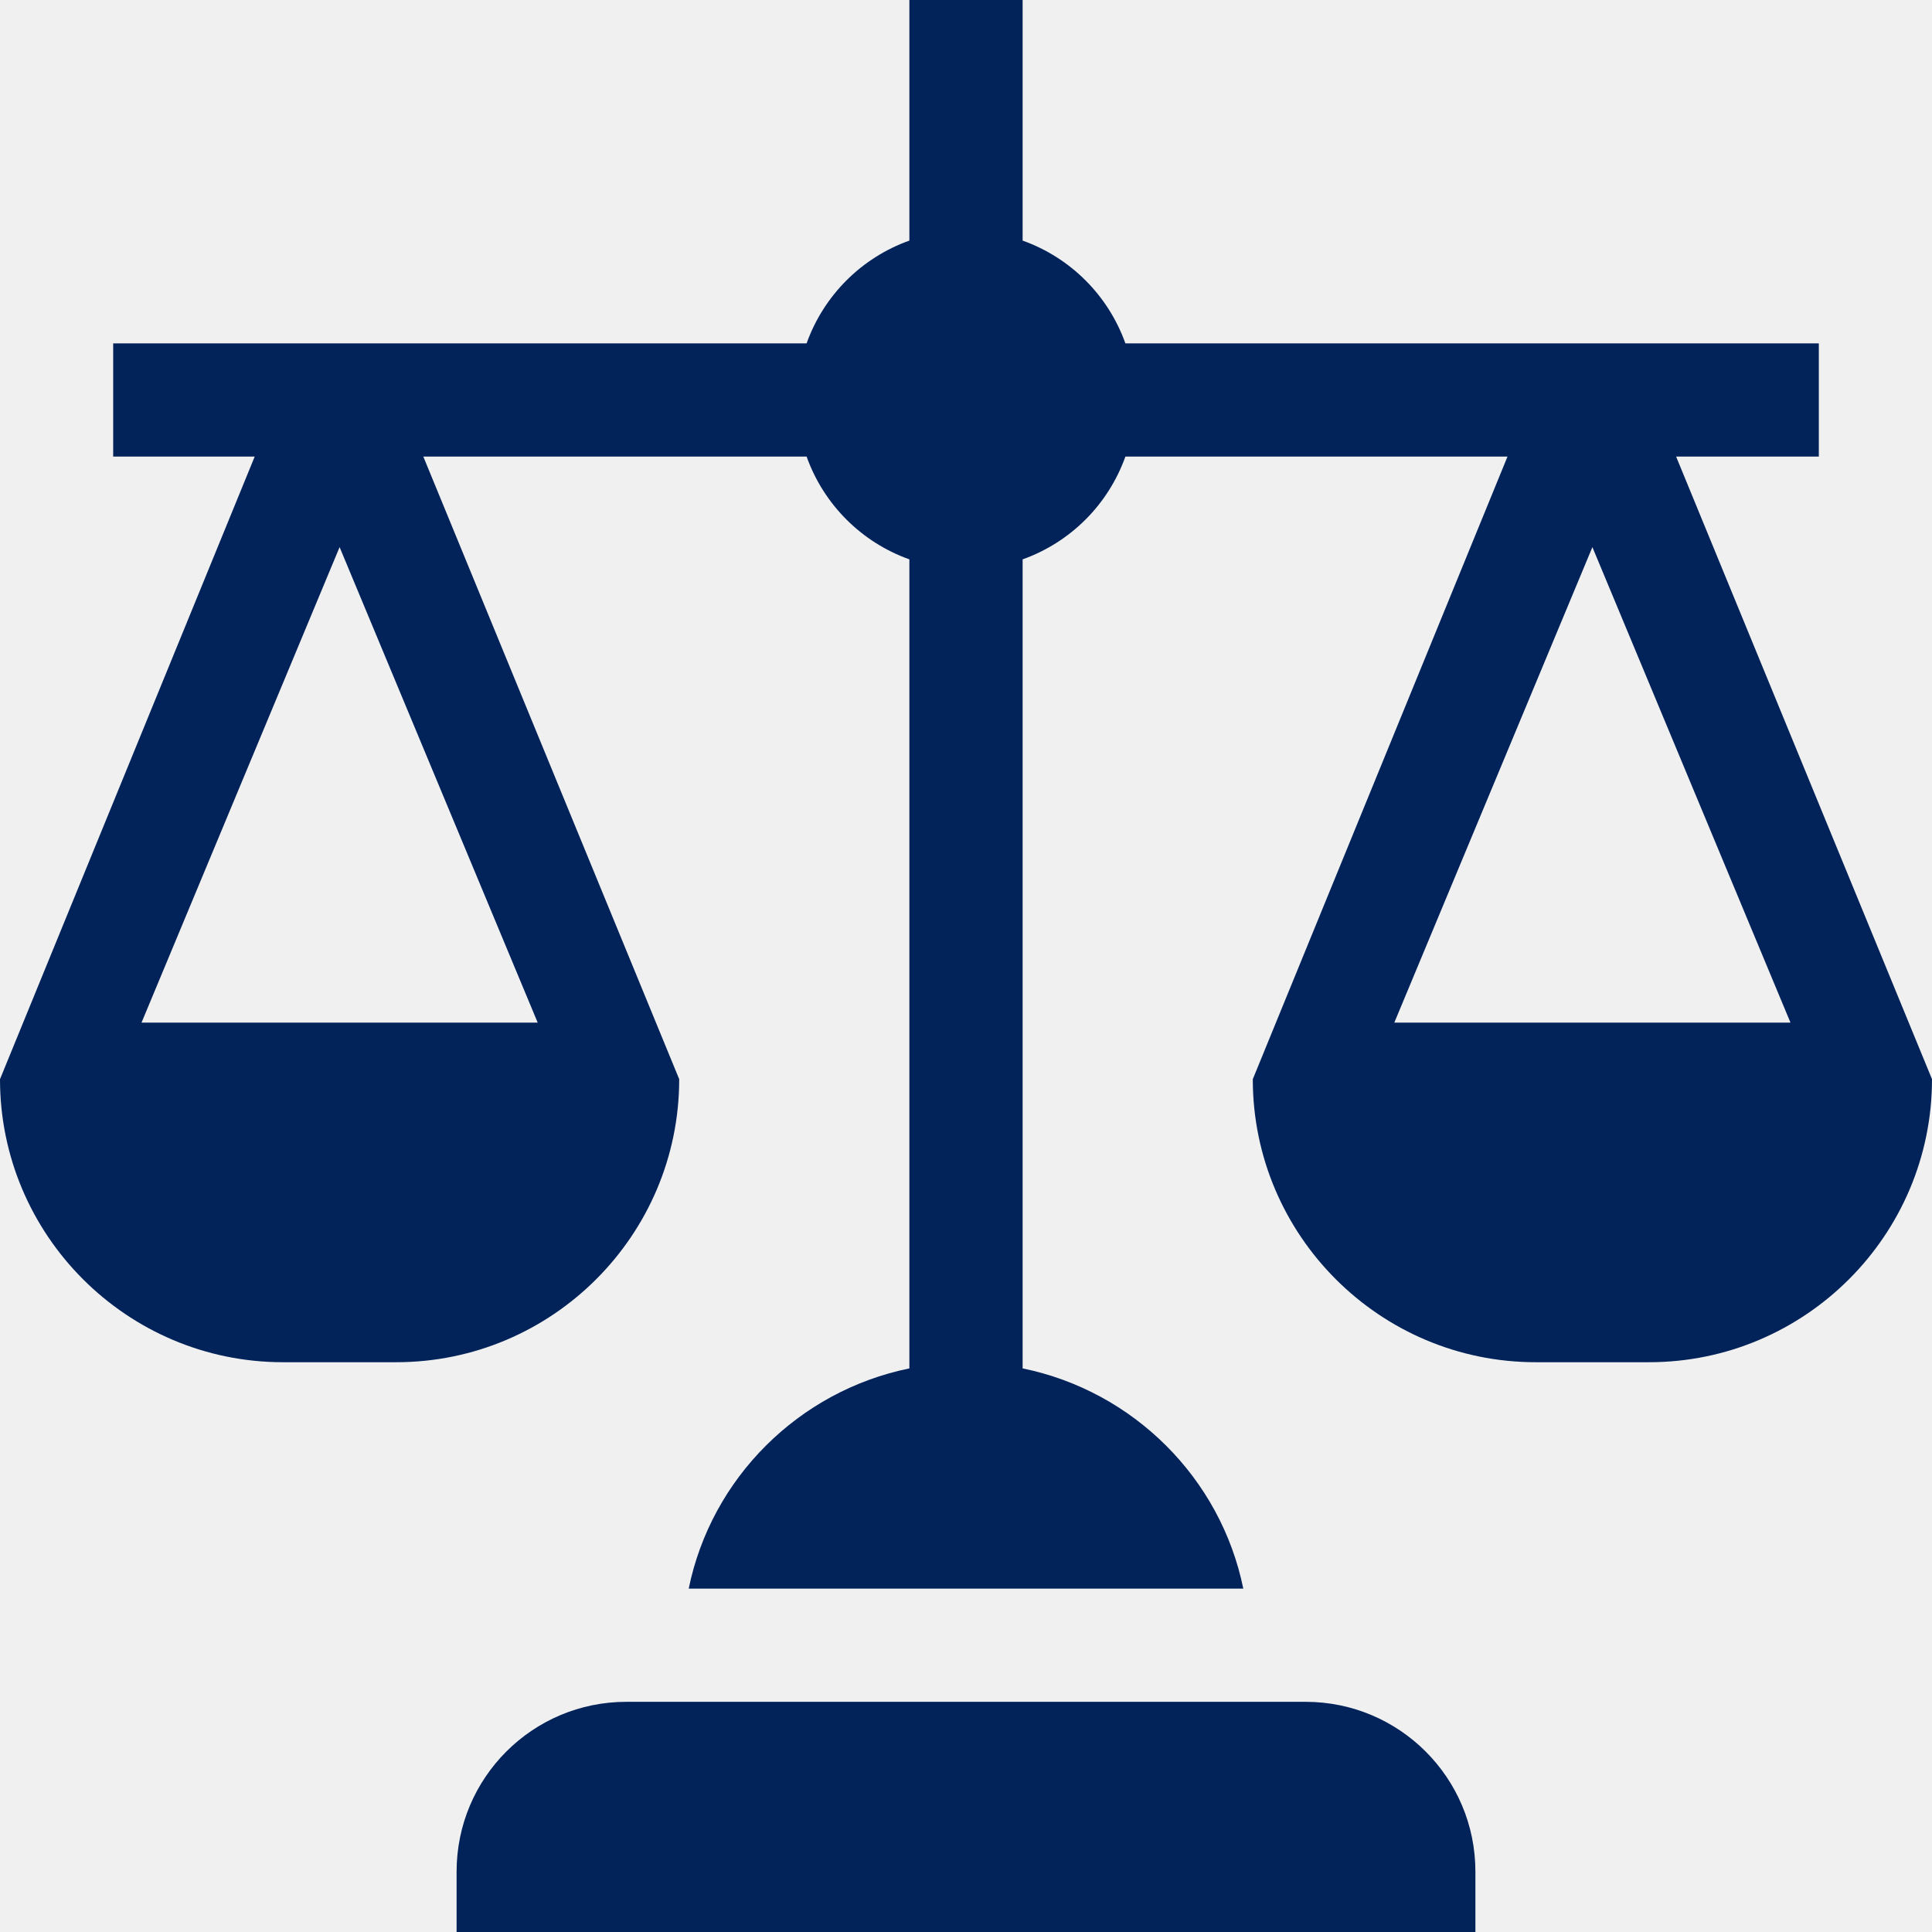
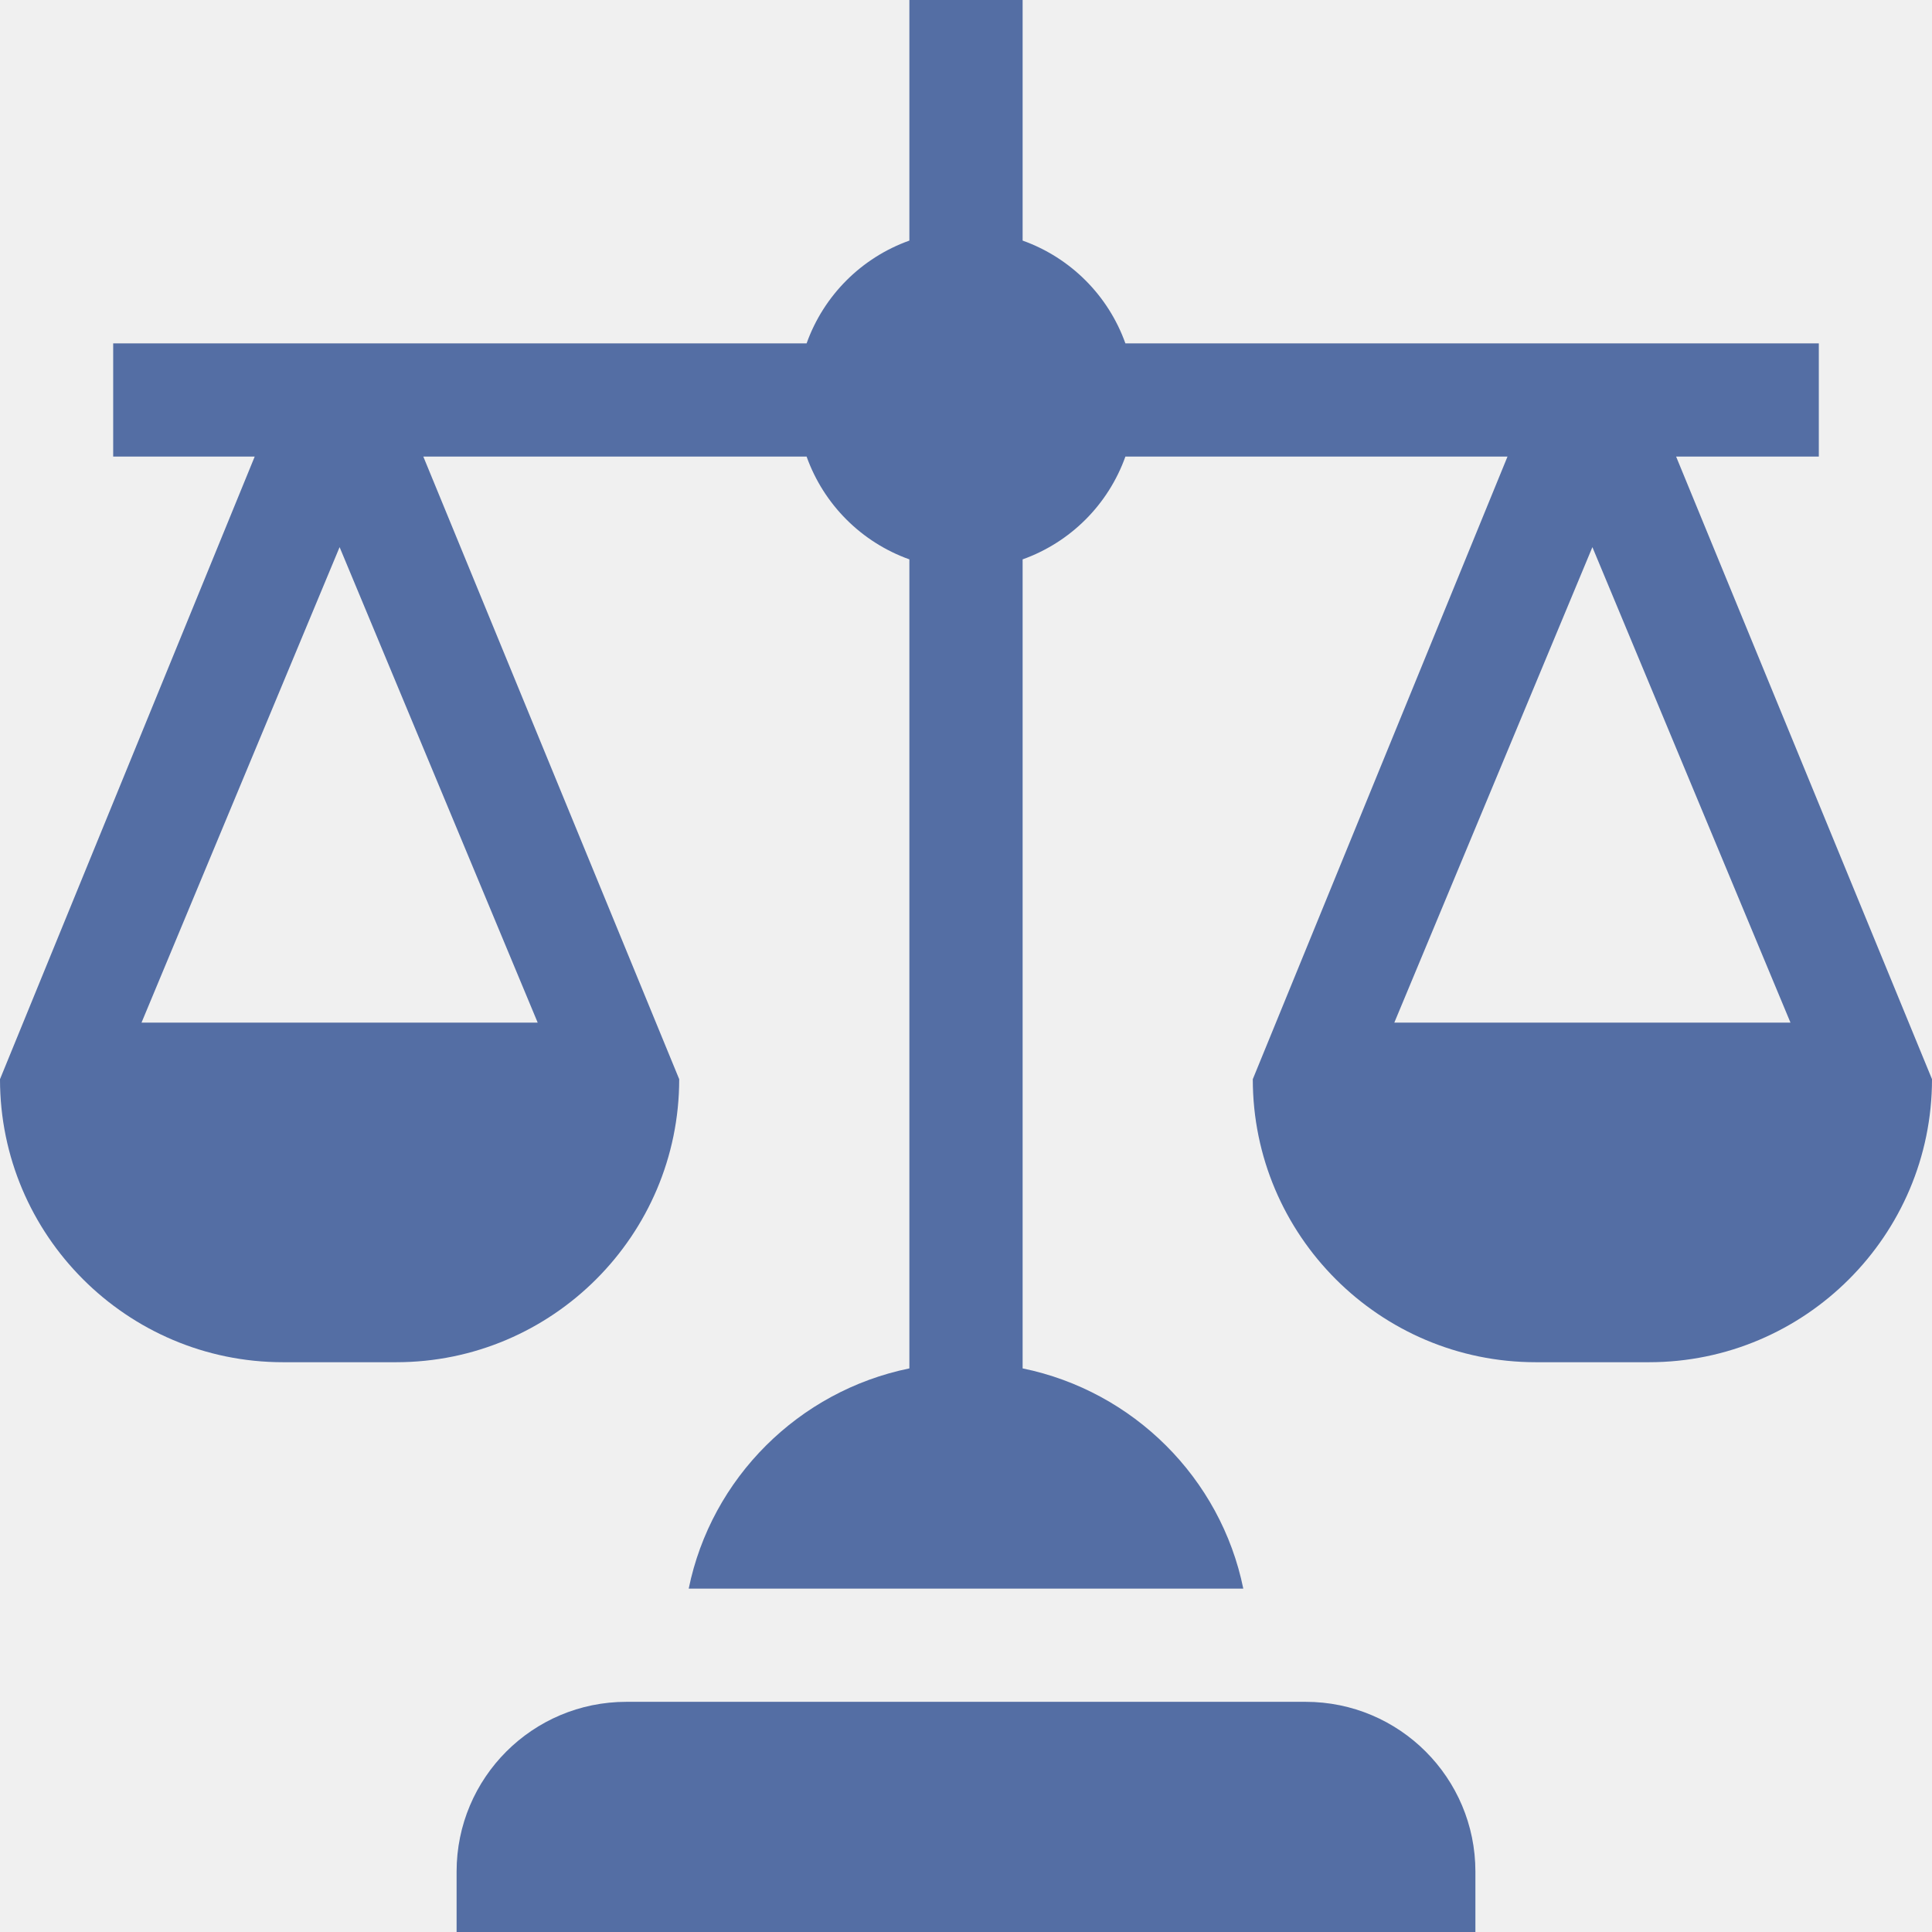
<svg xmlns="http://www.w3.org/2000/svg" width="36" height="36" viewBox="0 0 36 36" fill="none">
  <g clip-path="url(#clip0_1755_1869)">
-     <path d="M27.492 34.875C27.492 33.127 26.076 31.711 24.328 31.711H11.672C9.924 31.711 8.508 33.127 8.508 34.875V36H27.492V34.875Z" fill="#02235A" />
-     <path d="M33.891 8.508V6.398H20.97C20.651 5.505 19.948 4.802 19.055 4.483V0H16.945V4.483C16.052 4.802 15.349 5.505 15.03 6.398H2.109V8.508H4.746L0 20.109C0 23.017 2.366 25.383 5.273 25.383H7.383C10.29 25.383 12.656 23.017 12.656 20.109L7.888 8.508H15.03C15.349 9.401 16.052 10.104 16.945 10.423V25.498C14.884 25.92 13.254 27.54 12.833 29.602H23.167C22.747 27.54 21.116 25.92 19.055 25.498V10.423C19.948 10.104 20.651 9.401 20.97 8.508H28.09L23.344 20.109C23.344 23.017 25.71 25.383 28.617 25.383H30.727C33.634 25.383 36 23.017 36 20.109L31.232 8.508H33.891ZM10.019 19.055H2.637L6.328 10.195L10.019 19.055ZM33.363 19.055H25.981L29.672 10.195L33.363 19.055Z" fill="#02235A" />
+     <path d="M27.492 34.875C27.492 33.127 26.076 31.711 24.328 31.711H11.672C9.924 31.711 8.508 33.127 8.508 34.875V36H27.492V34.875Z" fill="#546EA4" />
+     <path d="M33.891 8.508V6.398H20.97C20.651 5.505 19.948 4.802 19.055 4.483V0H16.945V4.483C16.052 4.802 15.349 5.505 15.03 6.398H2.109V8.508H4.746L0 20.109C0 23.017 2.366 25.383 5.273 25.383H7.383C10.29 25.383 12.656 23.017 12.656 20.109L7.888 8.508H15.03C15.349 9.401 16.052 10.104 16.945 10.423V25.498C14.884 25.92 13.254 27.54 12.833 29.602H23.167C22.747 27.54 21.116 25.92 19.055 25.498V10.423C19.948 10.104 20.651 9.401 20.97 8.508H28.09L23.344 20.109C23.344 23.017 25.71 25.383 28.617 25.383H30.727C33.634 25.383 36 23.017 36 20.109L31.232 8.508H33.891ZM10.019 19.055H2.637L6.328 10.195L10.019 19.055ZM33.363 19.055H25.981L29.672 10.195L33.363 19.055Z" fill="#546EA4" />
  </g>
  <defs>
    <clipPath id="clip0_1755_1869">
      <rect width="36" height="36" fill="white" />
    </clipPath>
  </defs>
</svg>
